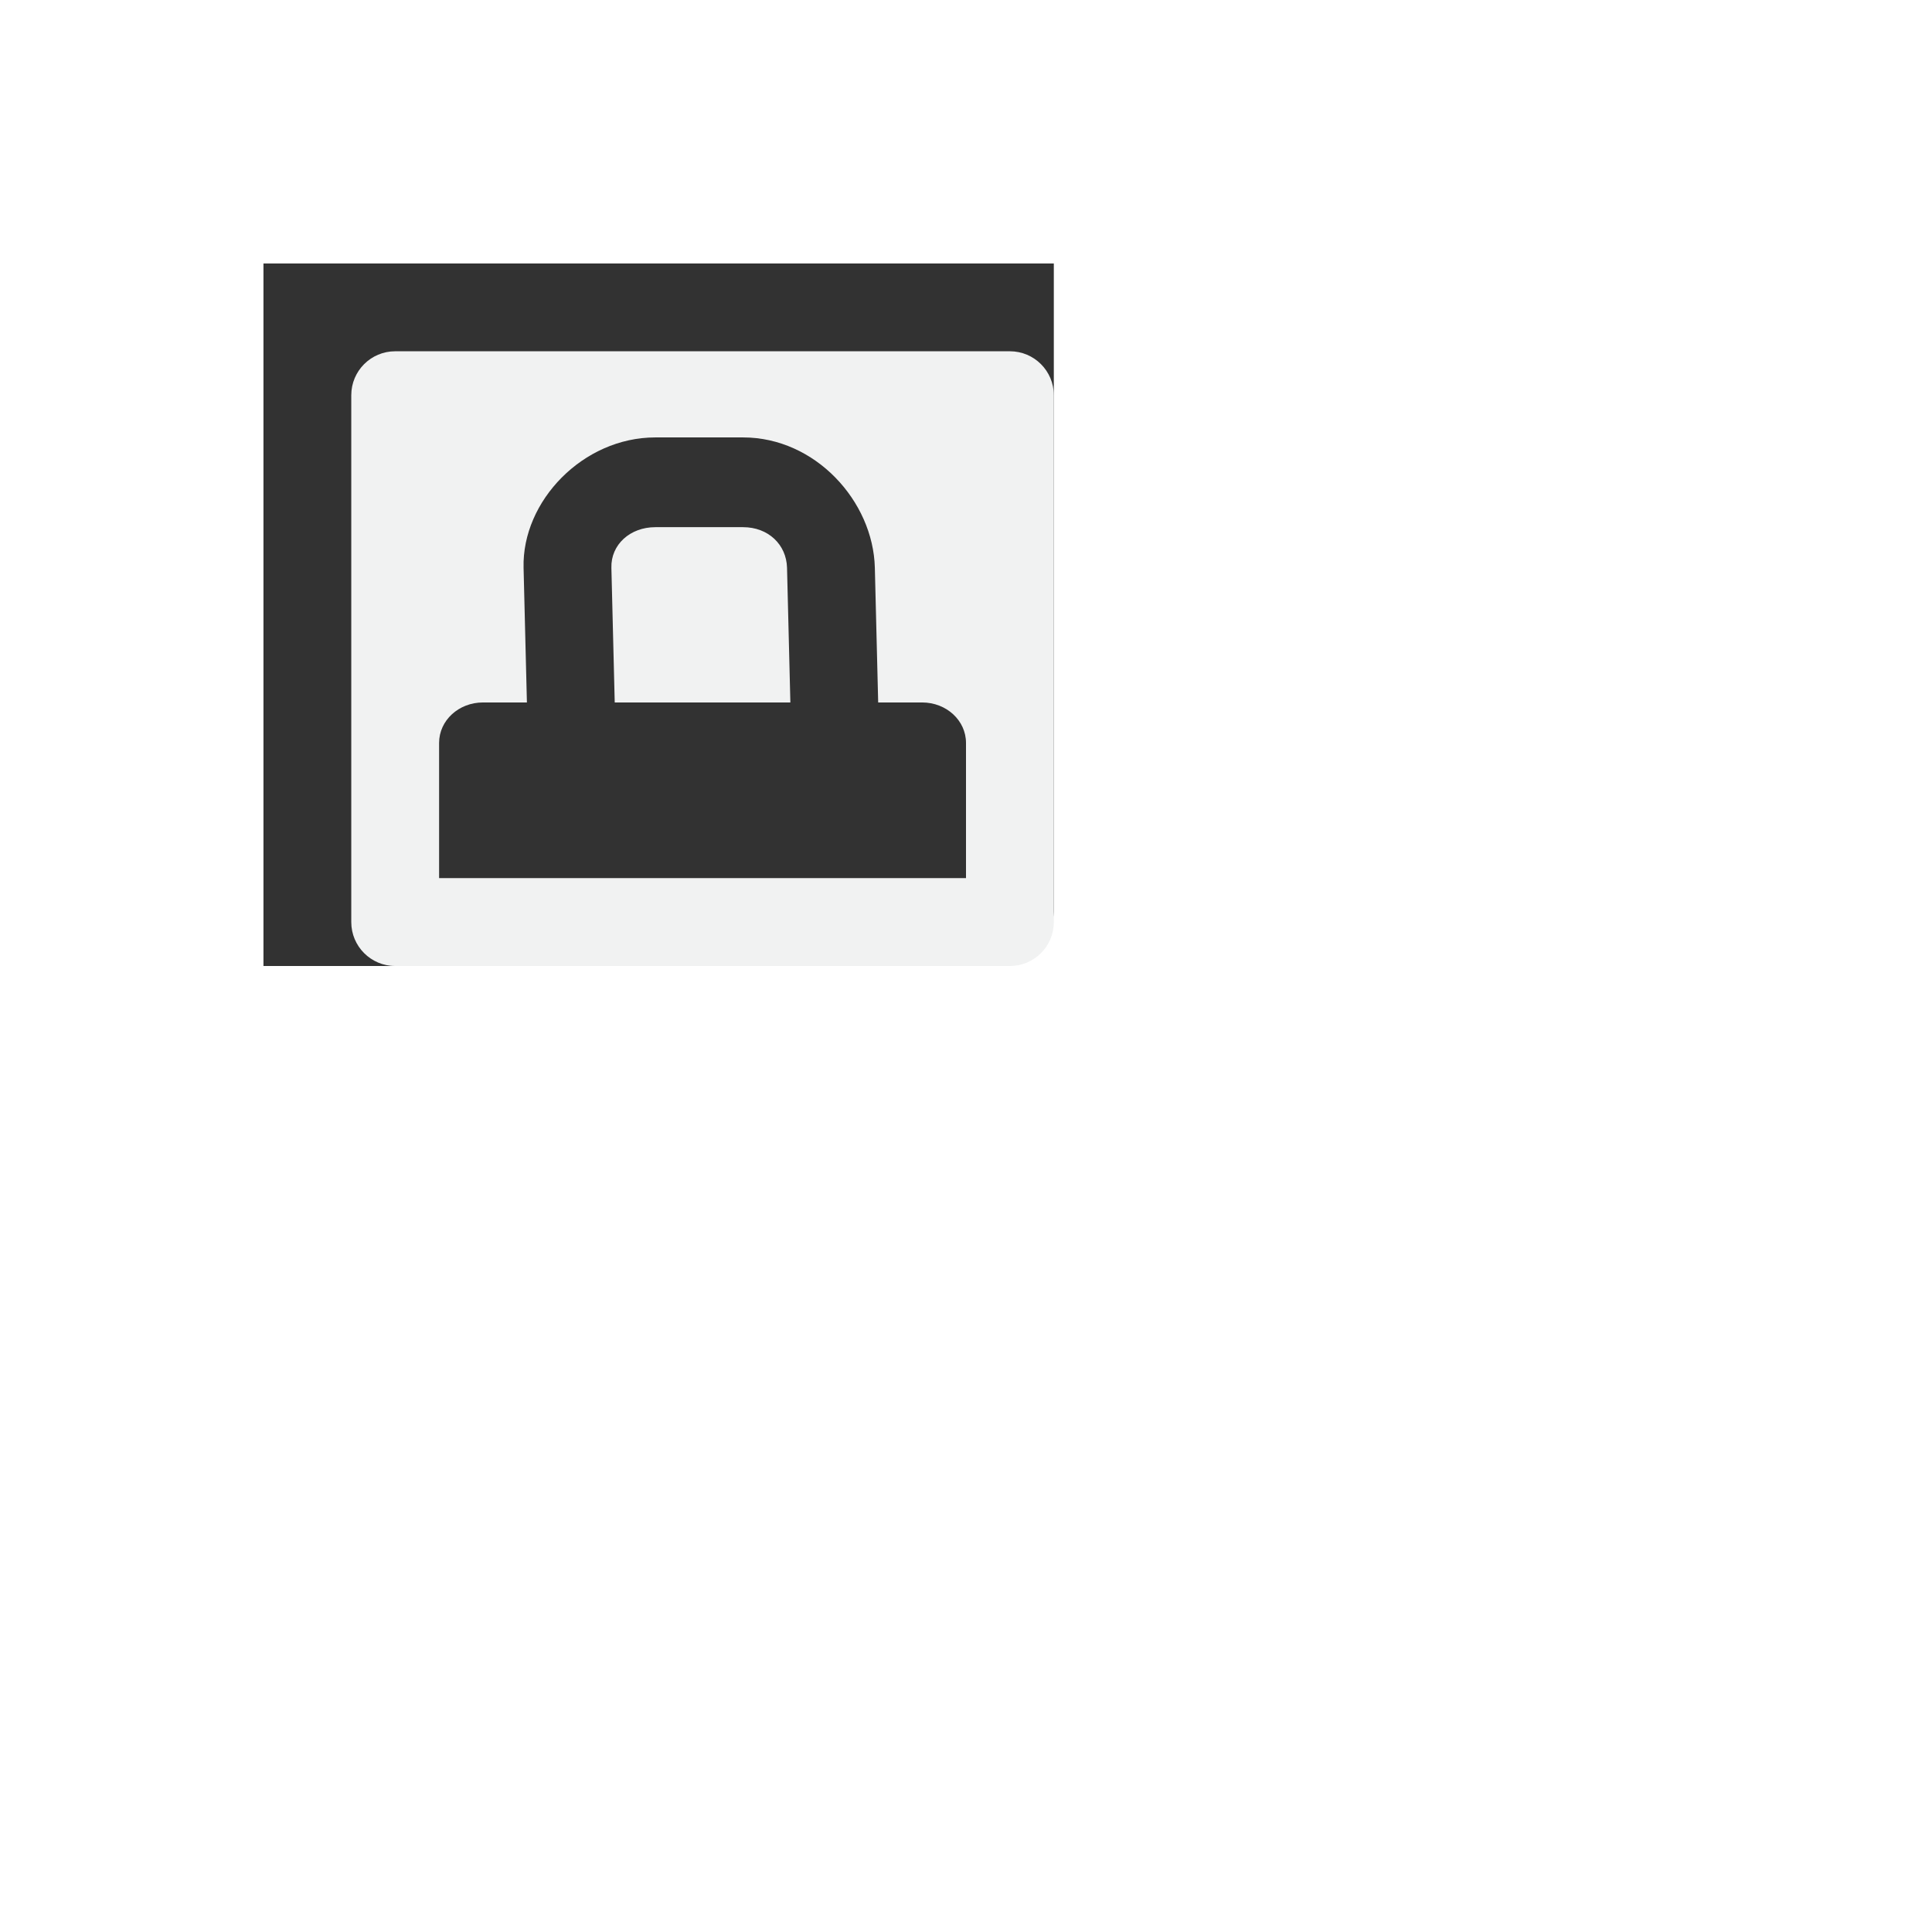
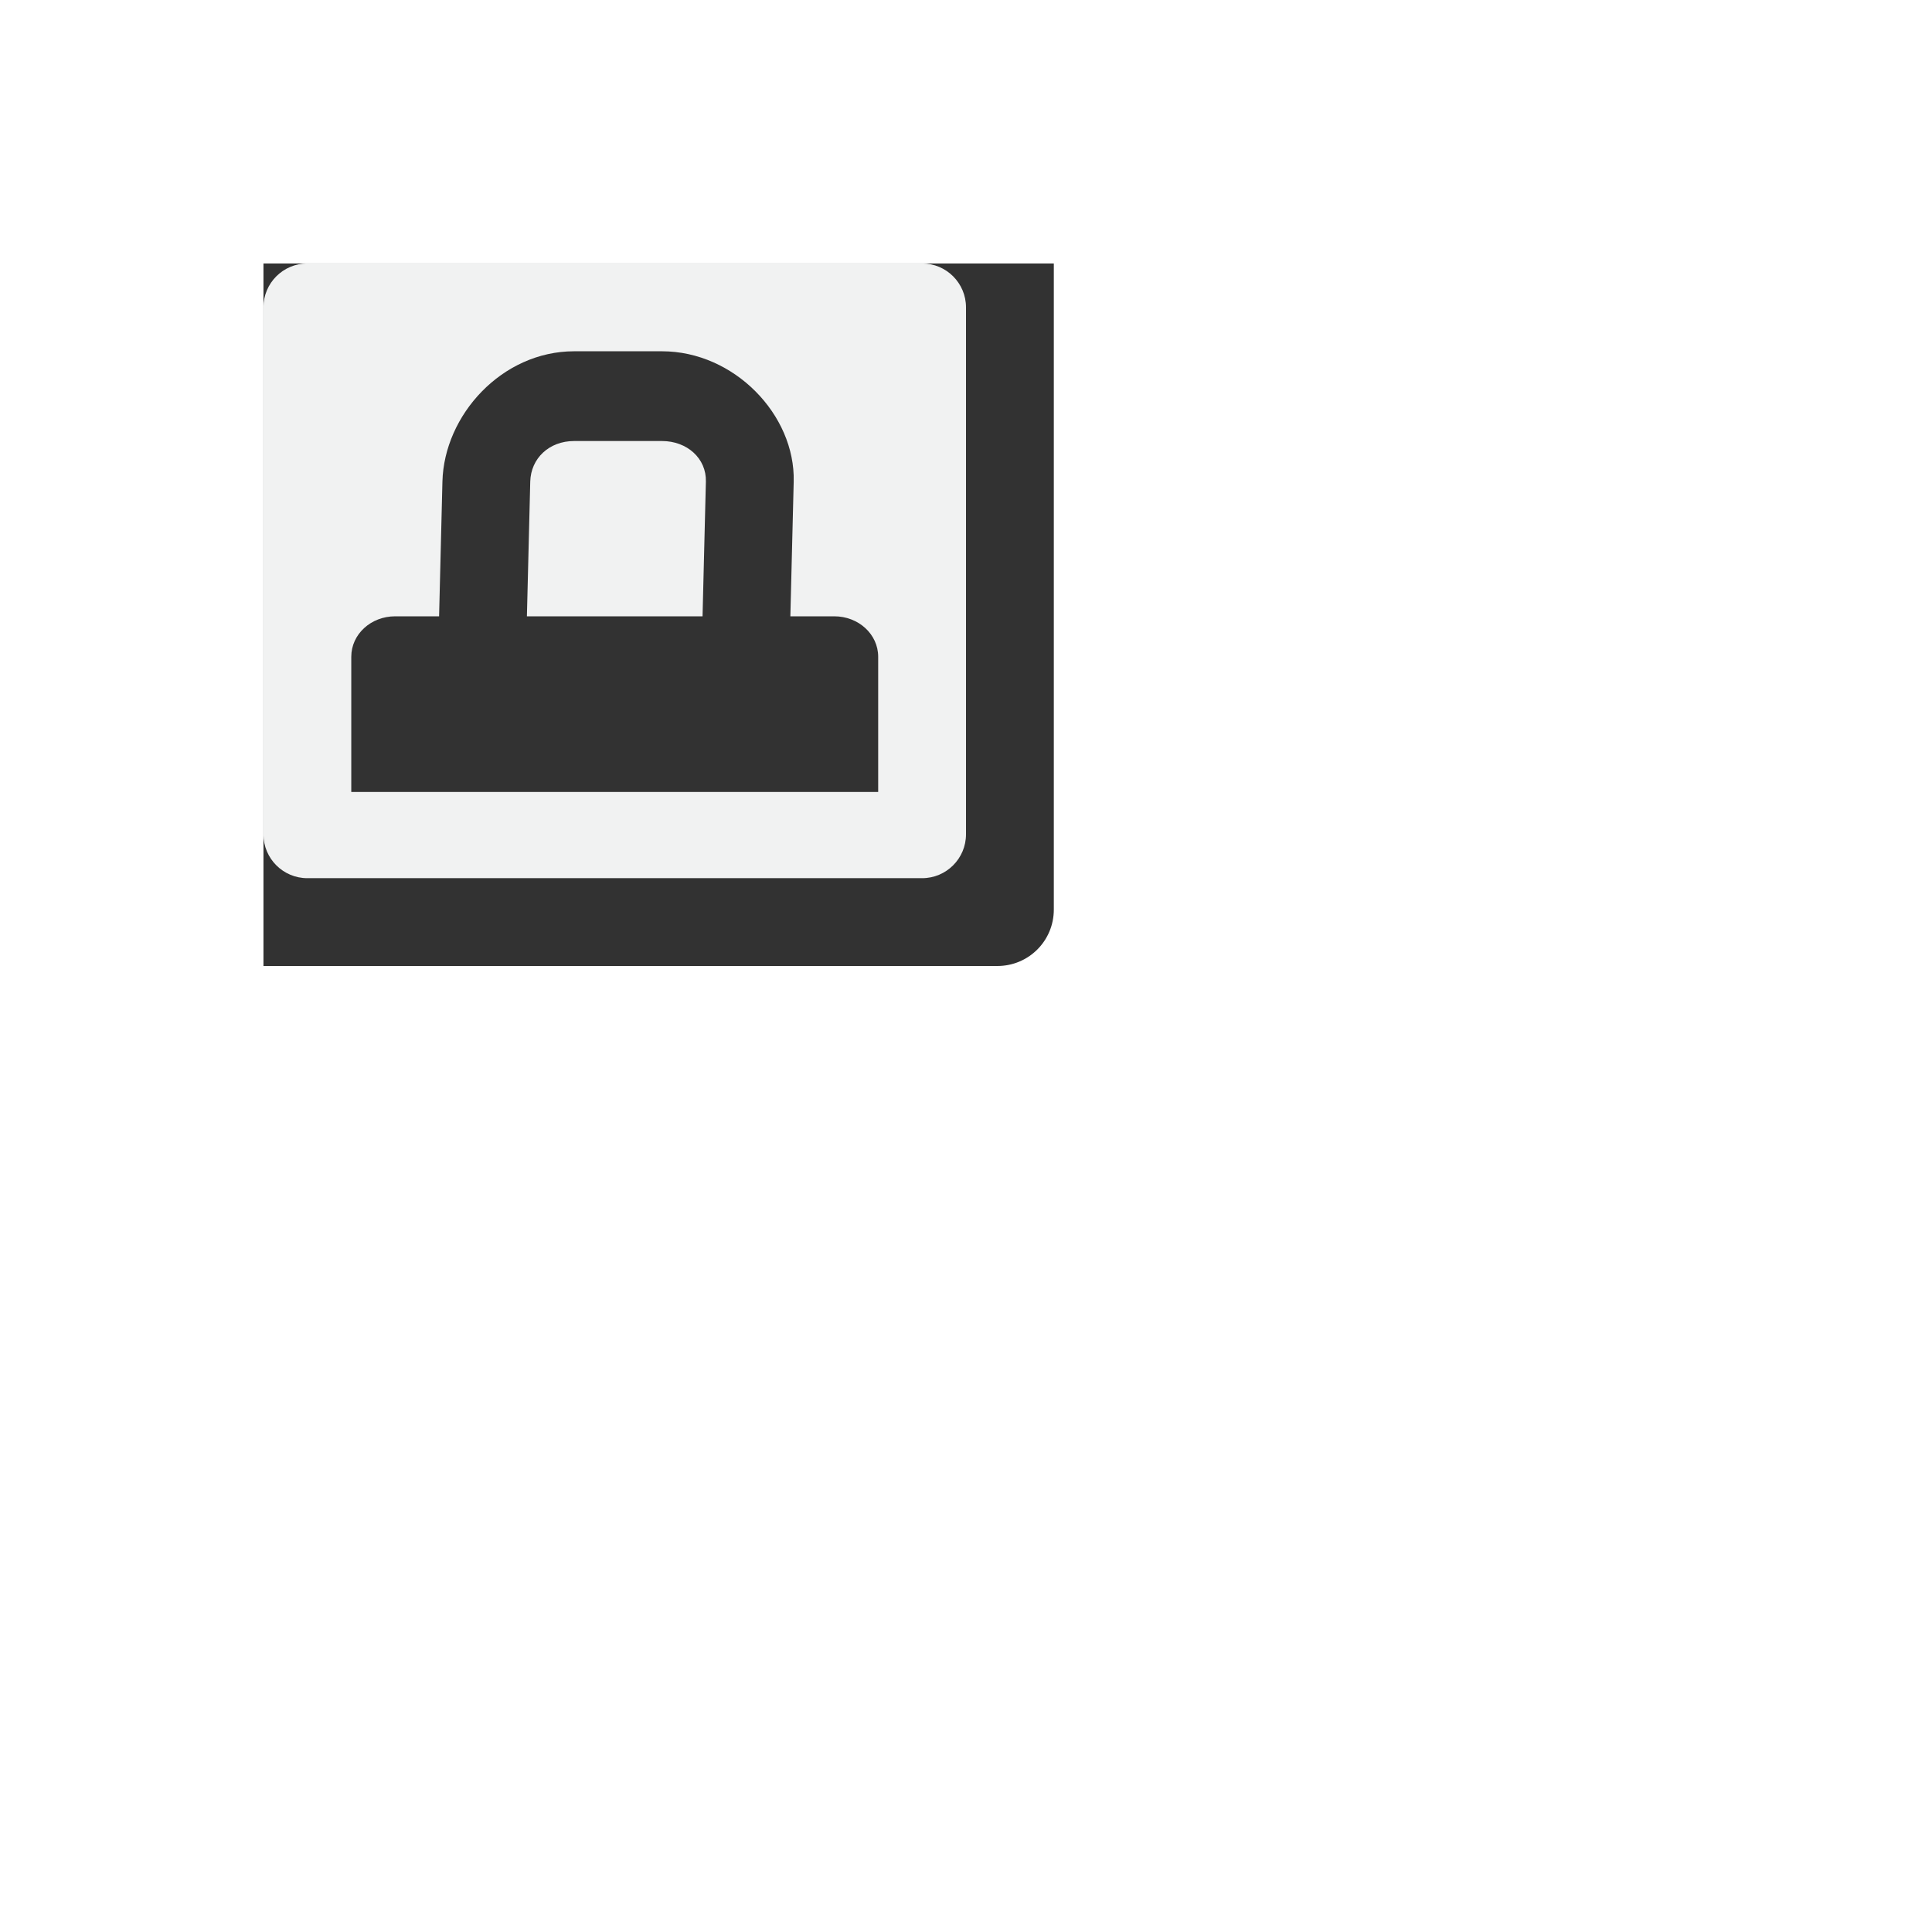
<svg xmlns="http://www.w3.org/2000/svg" id="svg6" viewBox="-3 -3 22 22" version="1.1">
  <path id="rect4493" style="fill:#323232" d="m8.357 8c0.356 0 0.643-0.286 0.643-0.643v-7.357h-9v8z" />
-   <rect id="rect4491" style="fill:#f1f2f2" transform="scale(-1)" ry=".5" height="7" width="8" y="-8" x="-9" />
-   <path id="path4725" style="color:#f1f2f2;fill:#323232" d="m5.462 1.981c0.822 0 1.481 0.726 1.5 1.484l0.038 1.534h0.5c0.277 0 0.5 0.205 0.5 0.461v1.539h-6v-1.539c0-0.256 0.223-0.461 0.5-0.461h0.5l-0.038-1.534c-0.019-0.76 0.678-1.484 1.5-1.484zm0 1.022h-1c-0.286 0-0.507 0.198-0.5 0.462l0.038 1.534h2l-0.038-1.534c-0.007-0.264-0.214-0.462-0.5-0.462z" overflow="visible" />
+   <rect id="rect4491" style="fill:#f1f2f2" ry=".5" height="7" width="8" y="0" x="0" />
+   <path id="path4725" style="color:#f1f2f2;fill:#323232" overflow="visible" d="m3.538 1c-0.822 0-1.481 0.726-1.5 1.484l-0.038 1.534h-0.5c-0.277 0-0.5 0.205-0.5 0.461v1.539h6v-1.539c0-0.256-0.223-0.461-0.5-0.461h-0.5l0.038-1.534c0.019-0.76-0.678-1.484-1.5-1.484zm0 1.022h1c0.286 0 0.507 0.198 0.5 0.462l-0.038 1.534h-2l0.038-1.534c0.007-0.264 0.214-0.462 0.5-0.462z" />
</svg>
